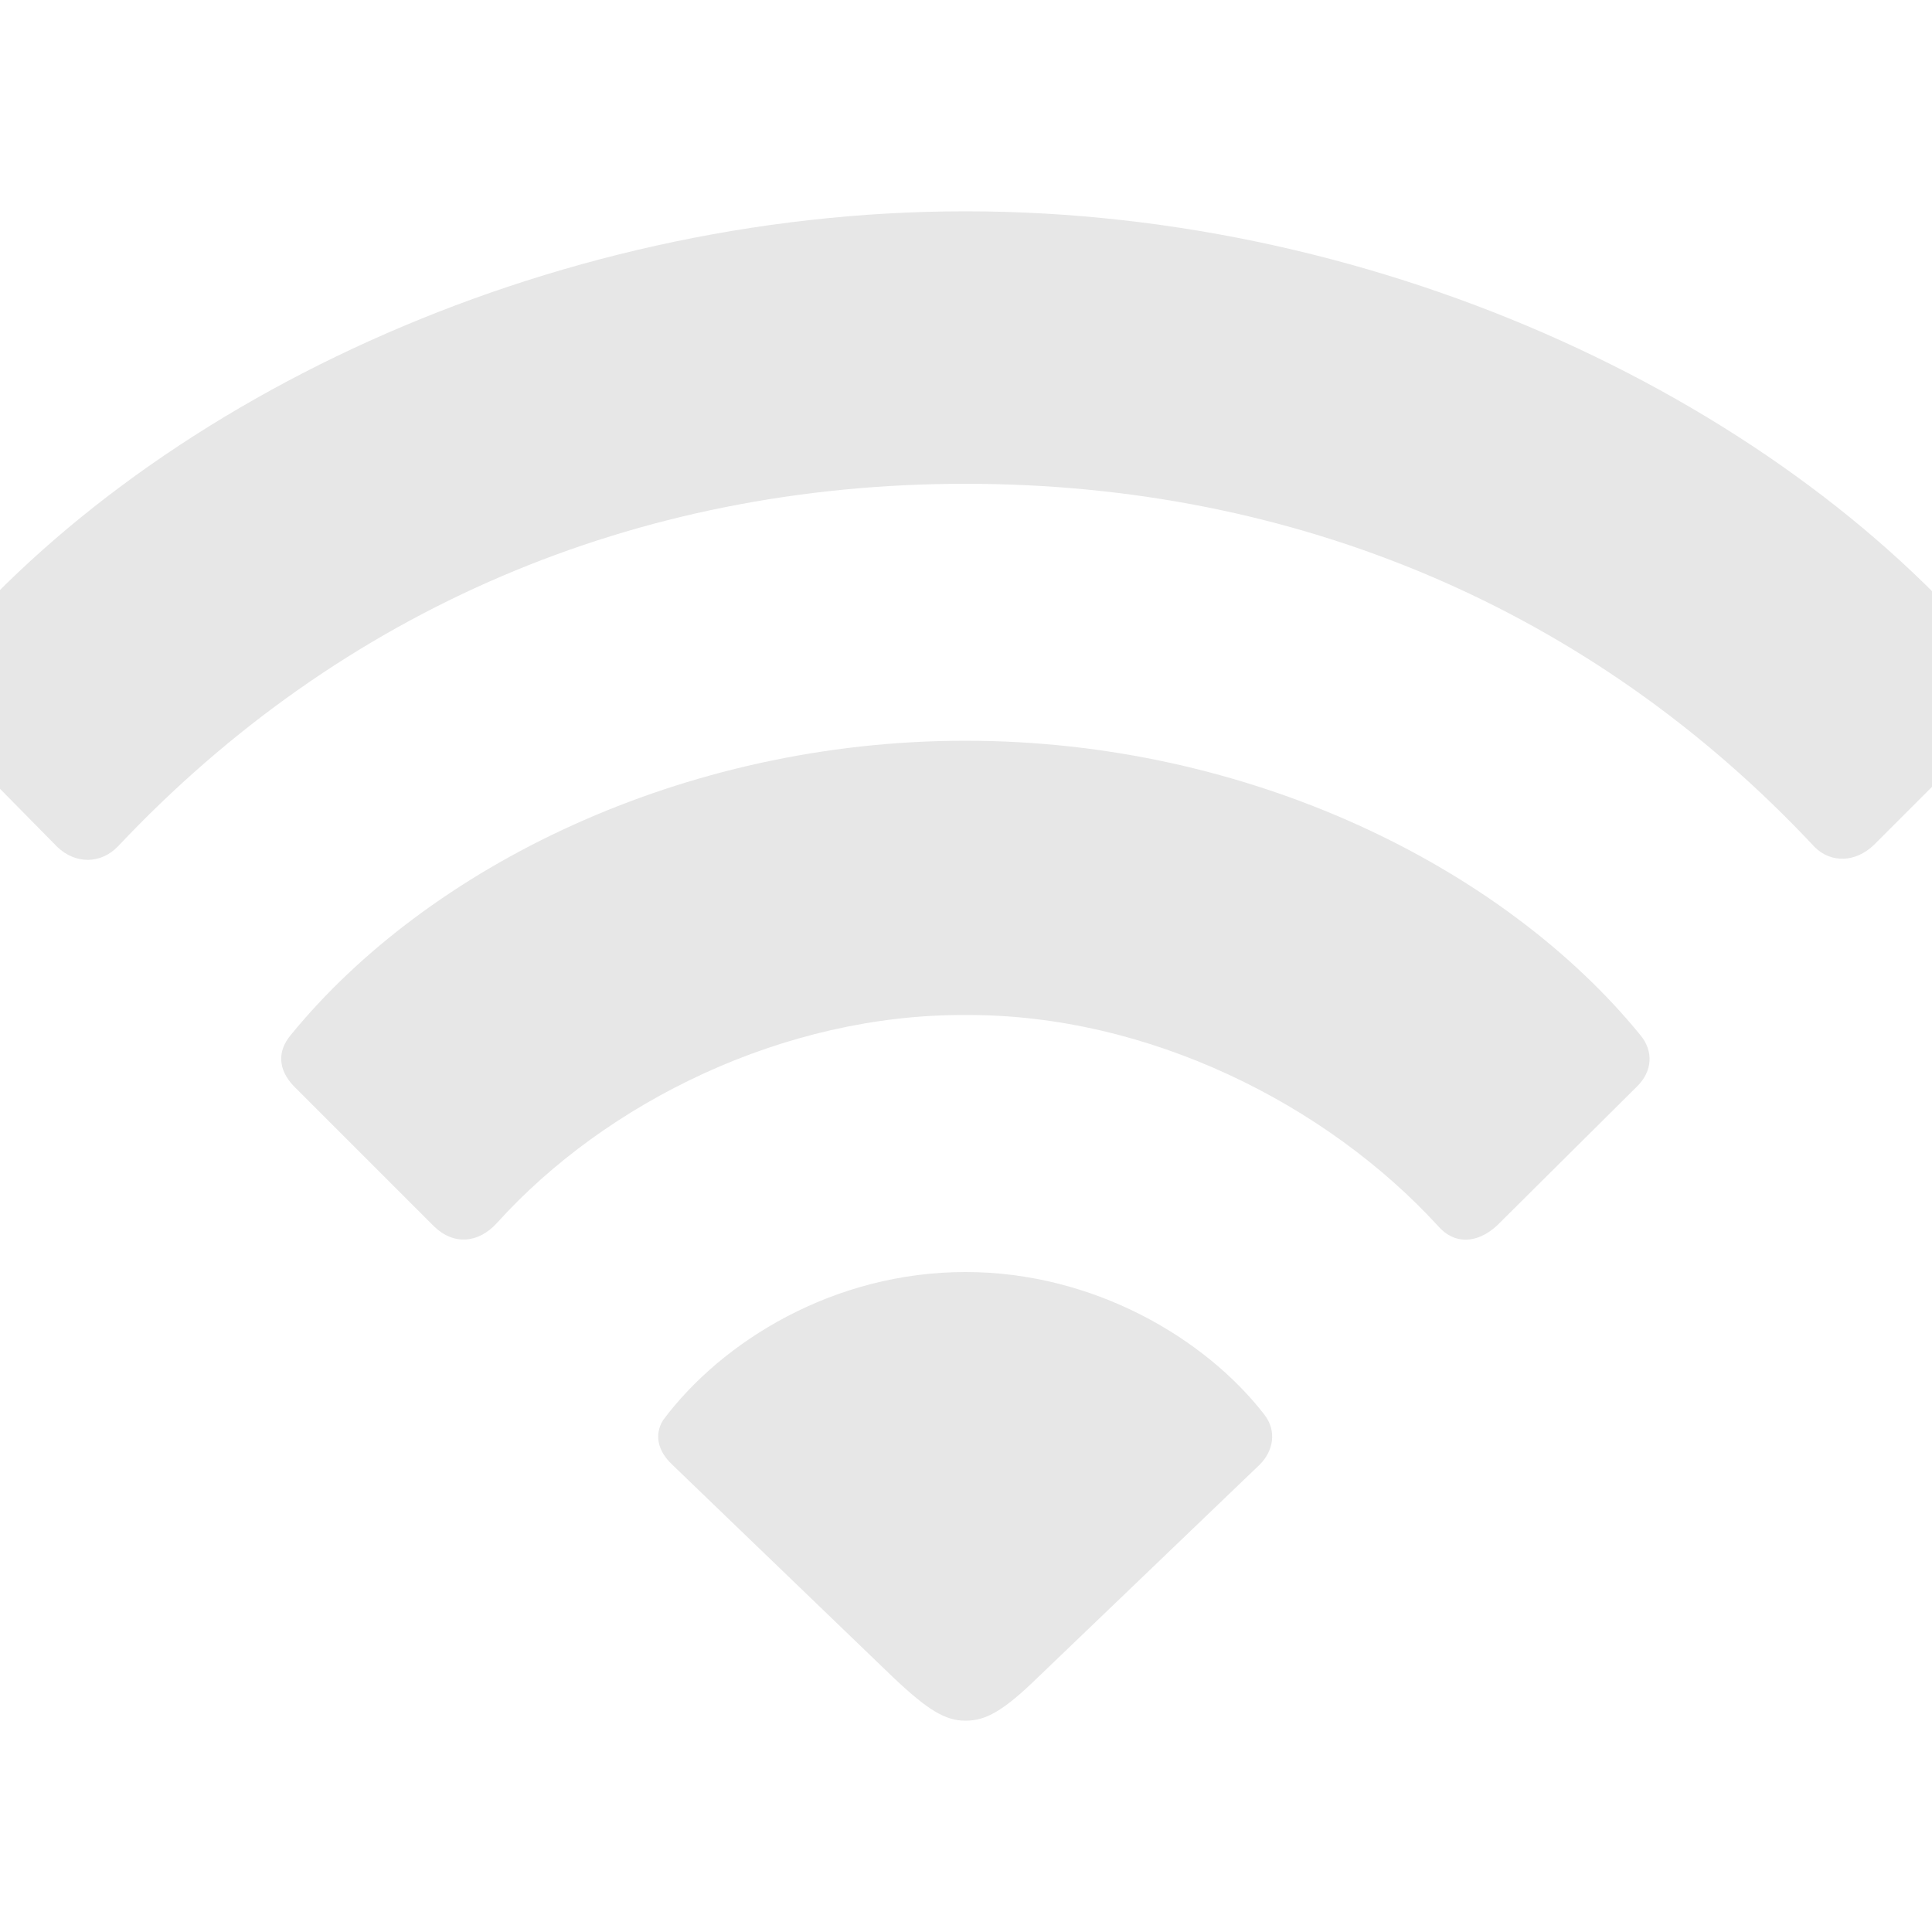
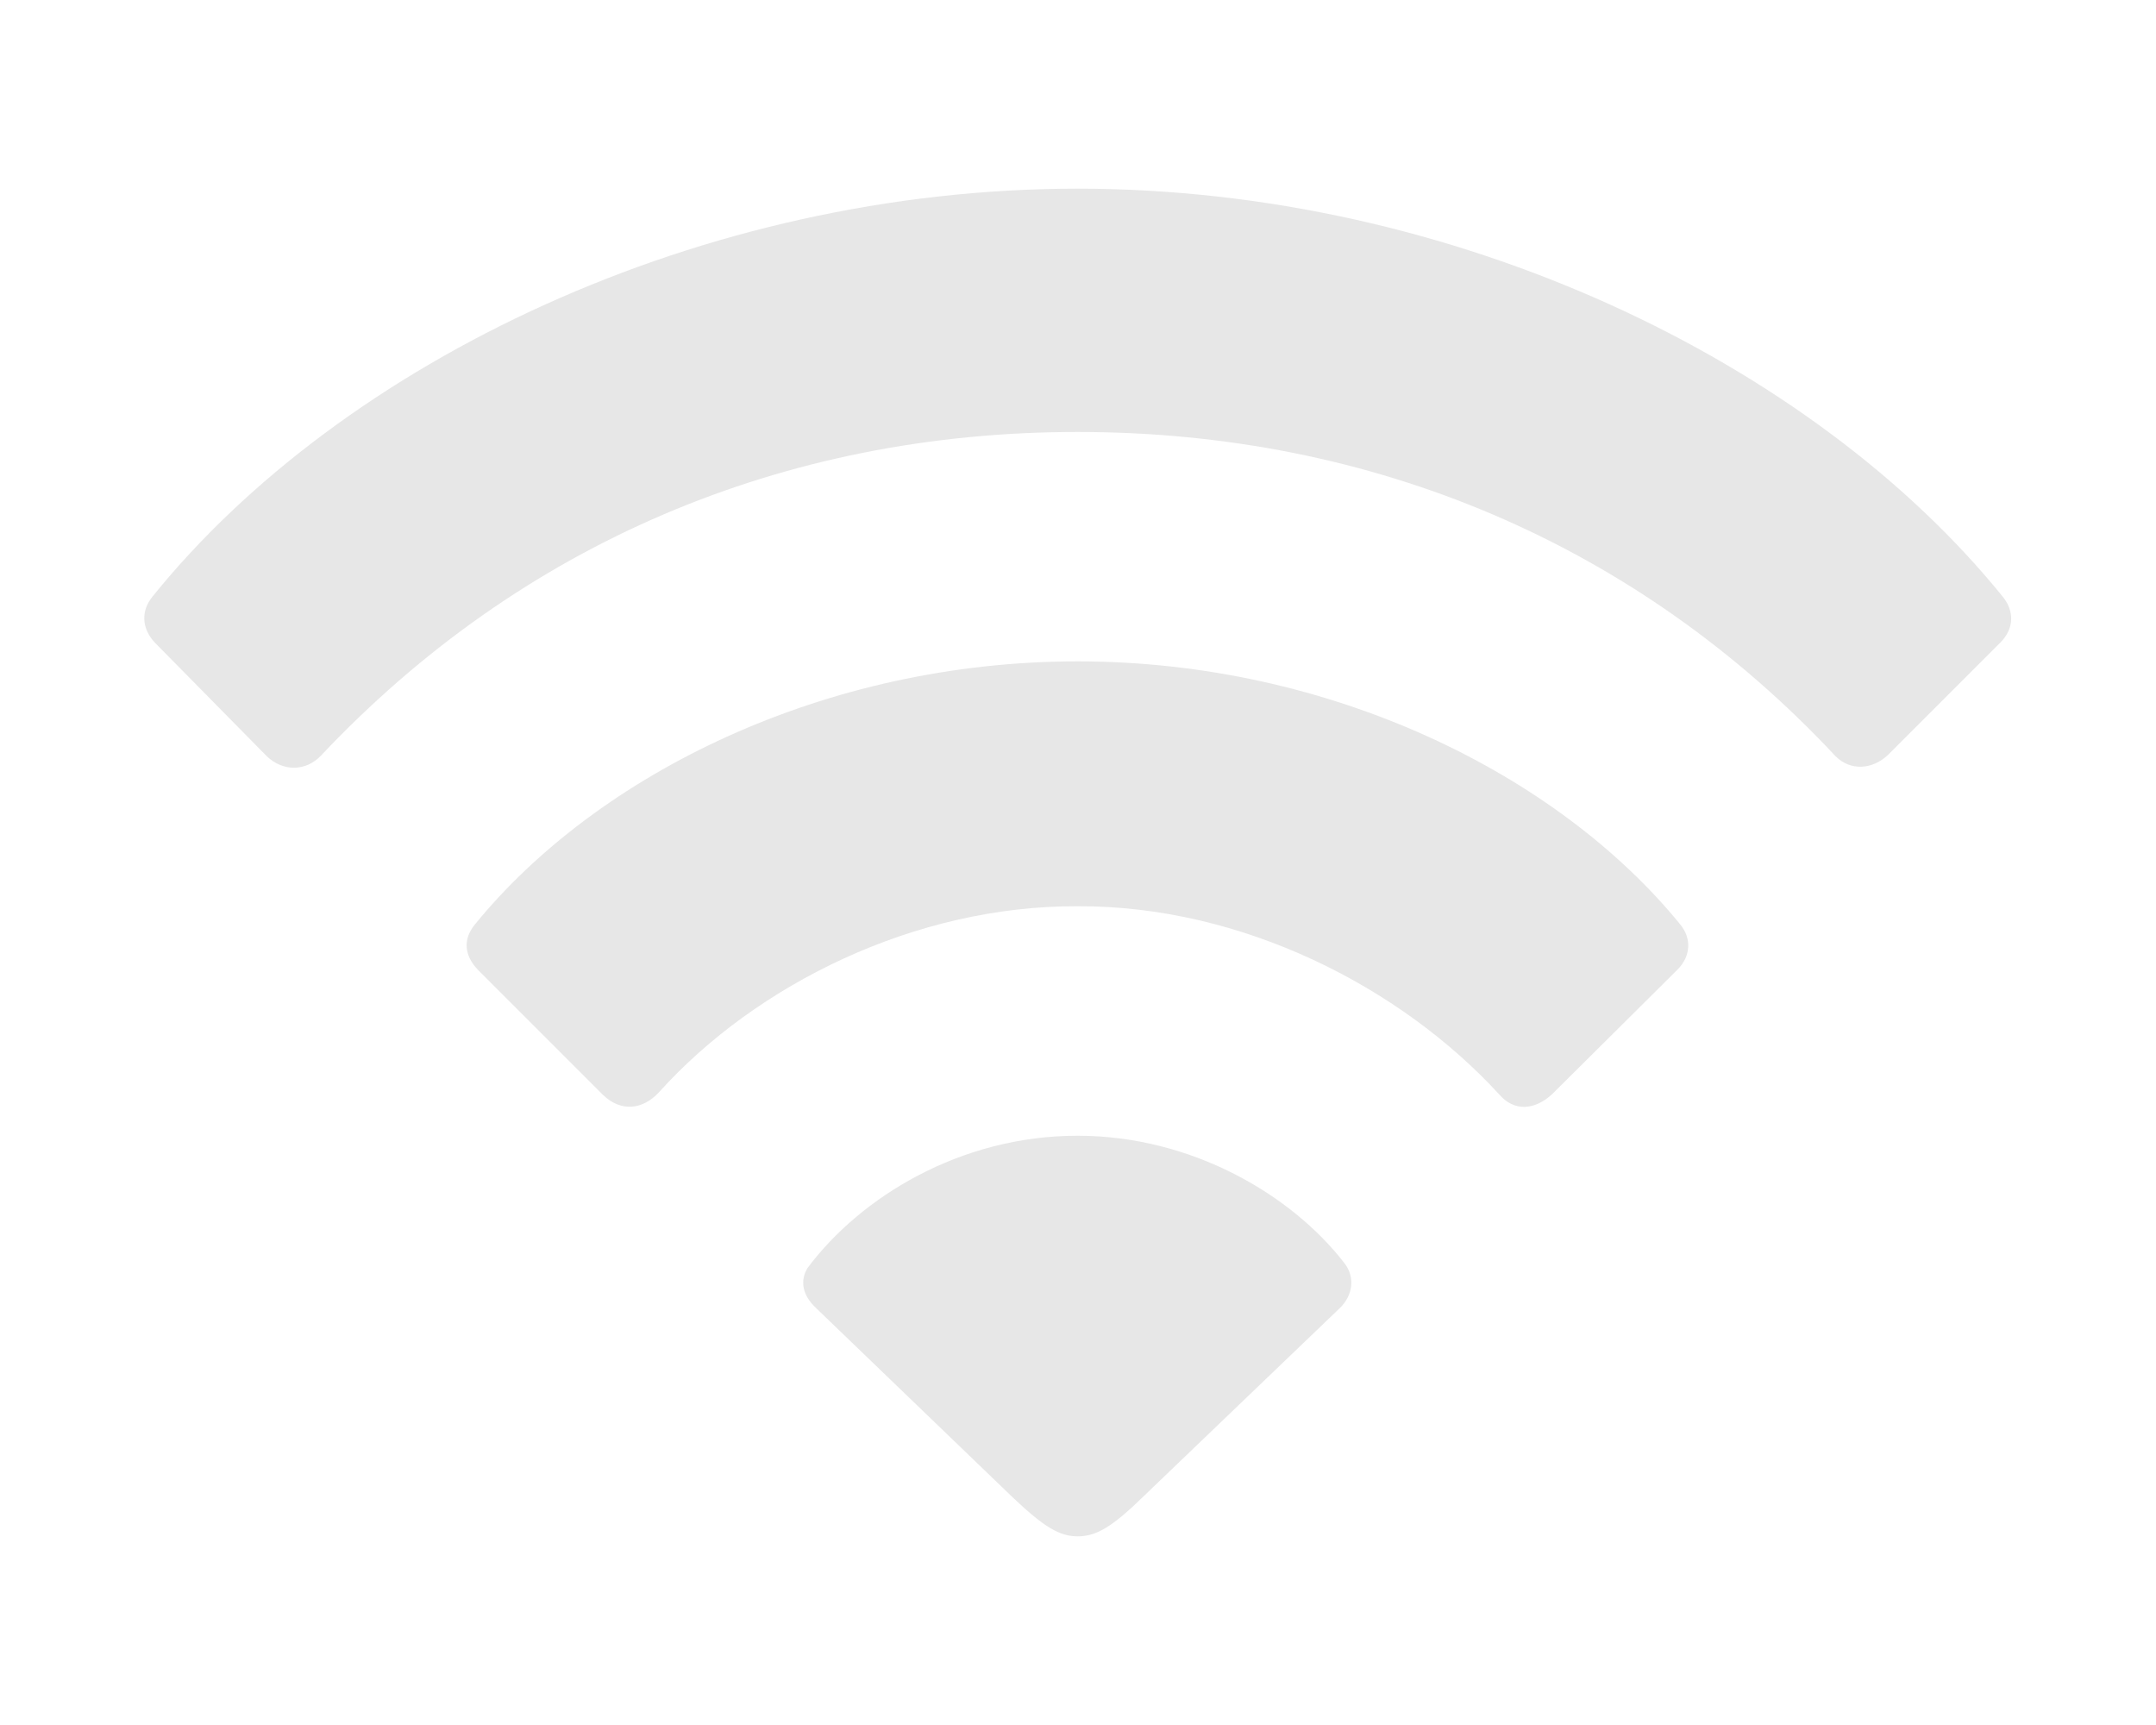
- <svg xmlns="http://www.w3.org/2000/svg" width="20" height="20" viewBox="0 0 16 16">
-   <g transform="translate(-0.6905 1.75) scale(0.592417)">
+ <svg xmlns="http://www.w3.org/2000/svg" width="25" height="20" viewBox="0 0 20 16">
+   <g transform="translate(1.3095 1.75) scale(0.592417)">
    <path fill="#e7e7e7" fill-rule="nonzero" d="M1.968 8.887C2.222 9.128 2.577 9.128 2.818 8.874C5.941 5.561 10.055 3.809 14.663 3.809C19.297 3.809 23.436 5.573 26.533 8.887C26.762 9.115 27.104 9.103 27.358 8.861L29.110 7.109C29.339 6.881 29.326 6.602 29.148 6.386C26.165 2.704 20.554 0.000 14.663 0.000C8.785 0.000 3.148 2.704 0.178 6.386C0.000 6.602 0.000 6.881 0.216 7.109Z M7.236 14.193C7.516 14.460 7.858 14.422 8.112 14.143C9.636 12.454 12.124 11.223 14.663 11.235C17.228 11.223 19.716 12.492 21.265 14.181C21.493 14.447 21.811 14.435 22.090 14.181L24.058 12.226C24.261 12.022 24.286 11.743 24.096 11.515C22.179 9.166 18.624 7.401 14.663 7.401C10.702 7.401 7.147 9.166 5.230 11.515C5.040 11.743 5.053 11.997 5.269 12.226Z M14.663 21.100C14.942 21.100 15.184 20.973 15.679 20.490L18.776 17.520C18.967 17.329 19.018 17.050 18.840 16.821C18.015 15.755 16.453 14.828 14.663 14.828C12.822 14.828 11.261 15.793 10.436 16.897C10.309 17.101 10.359 17.329 10.562 17.520L13.647 20.490C14.143 20.960 14.384 21.100 14.663 21.100Z" />
  </g>
</svg>
